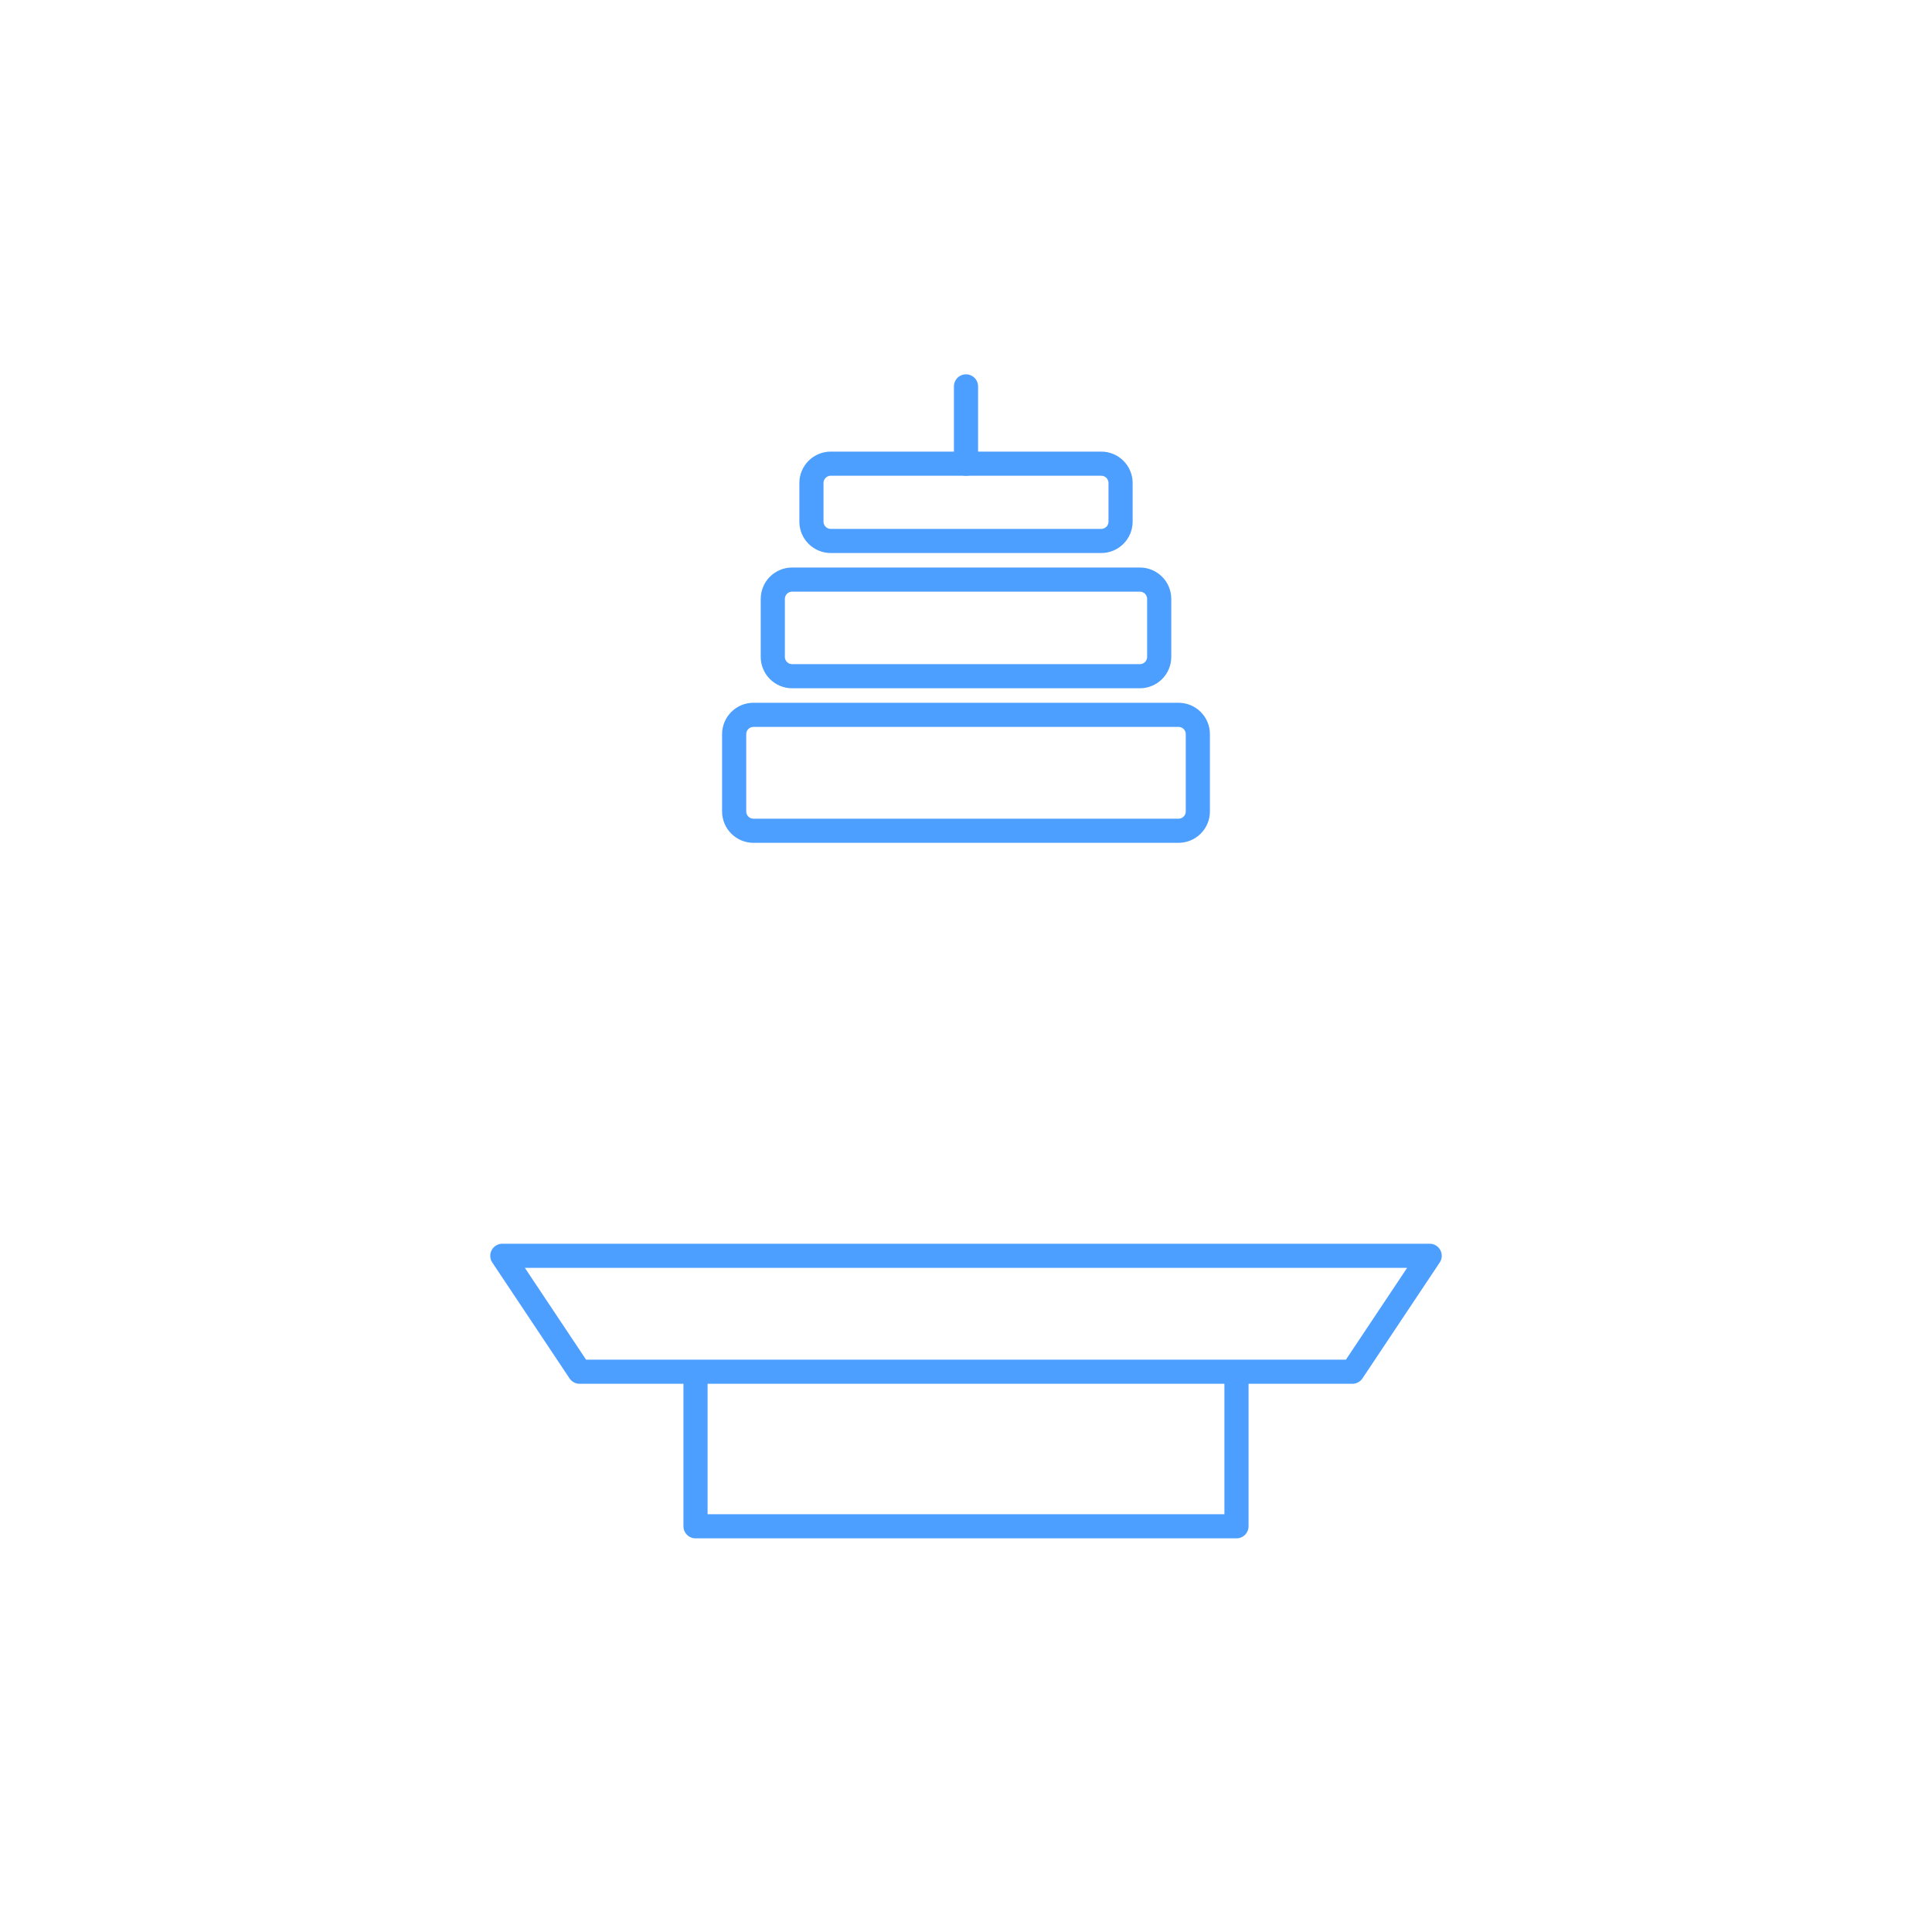
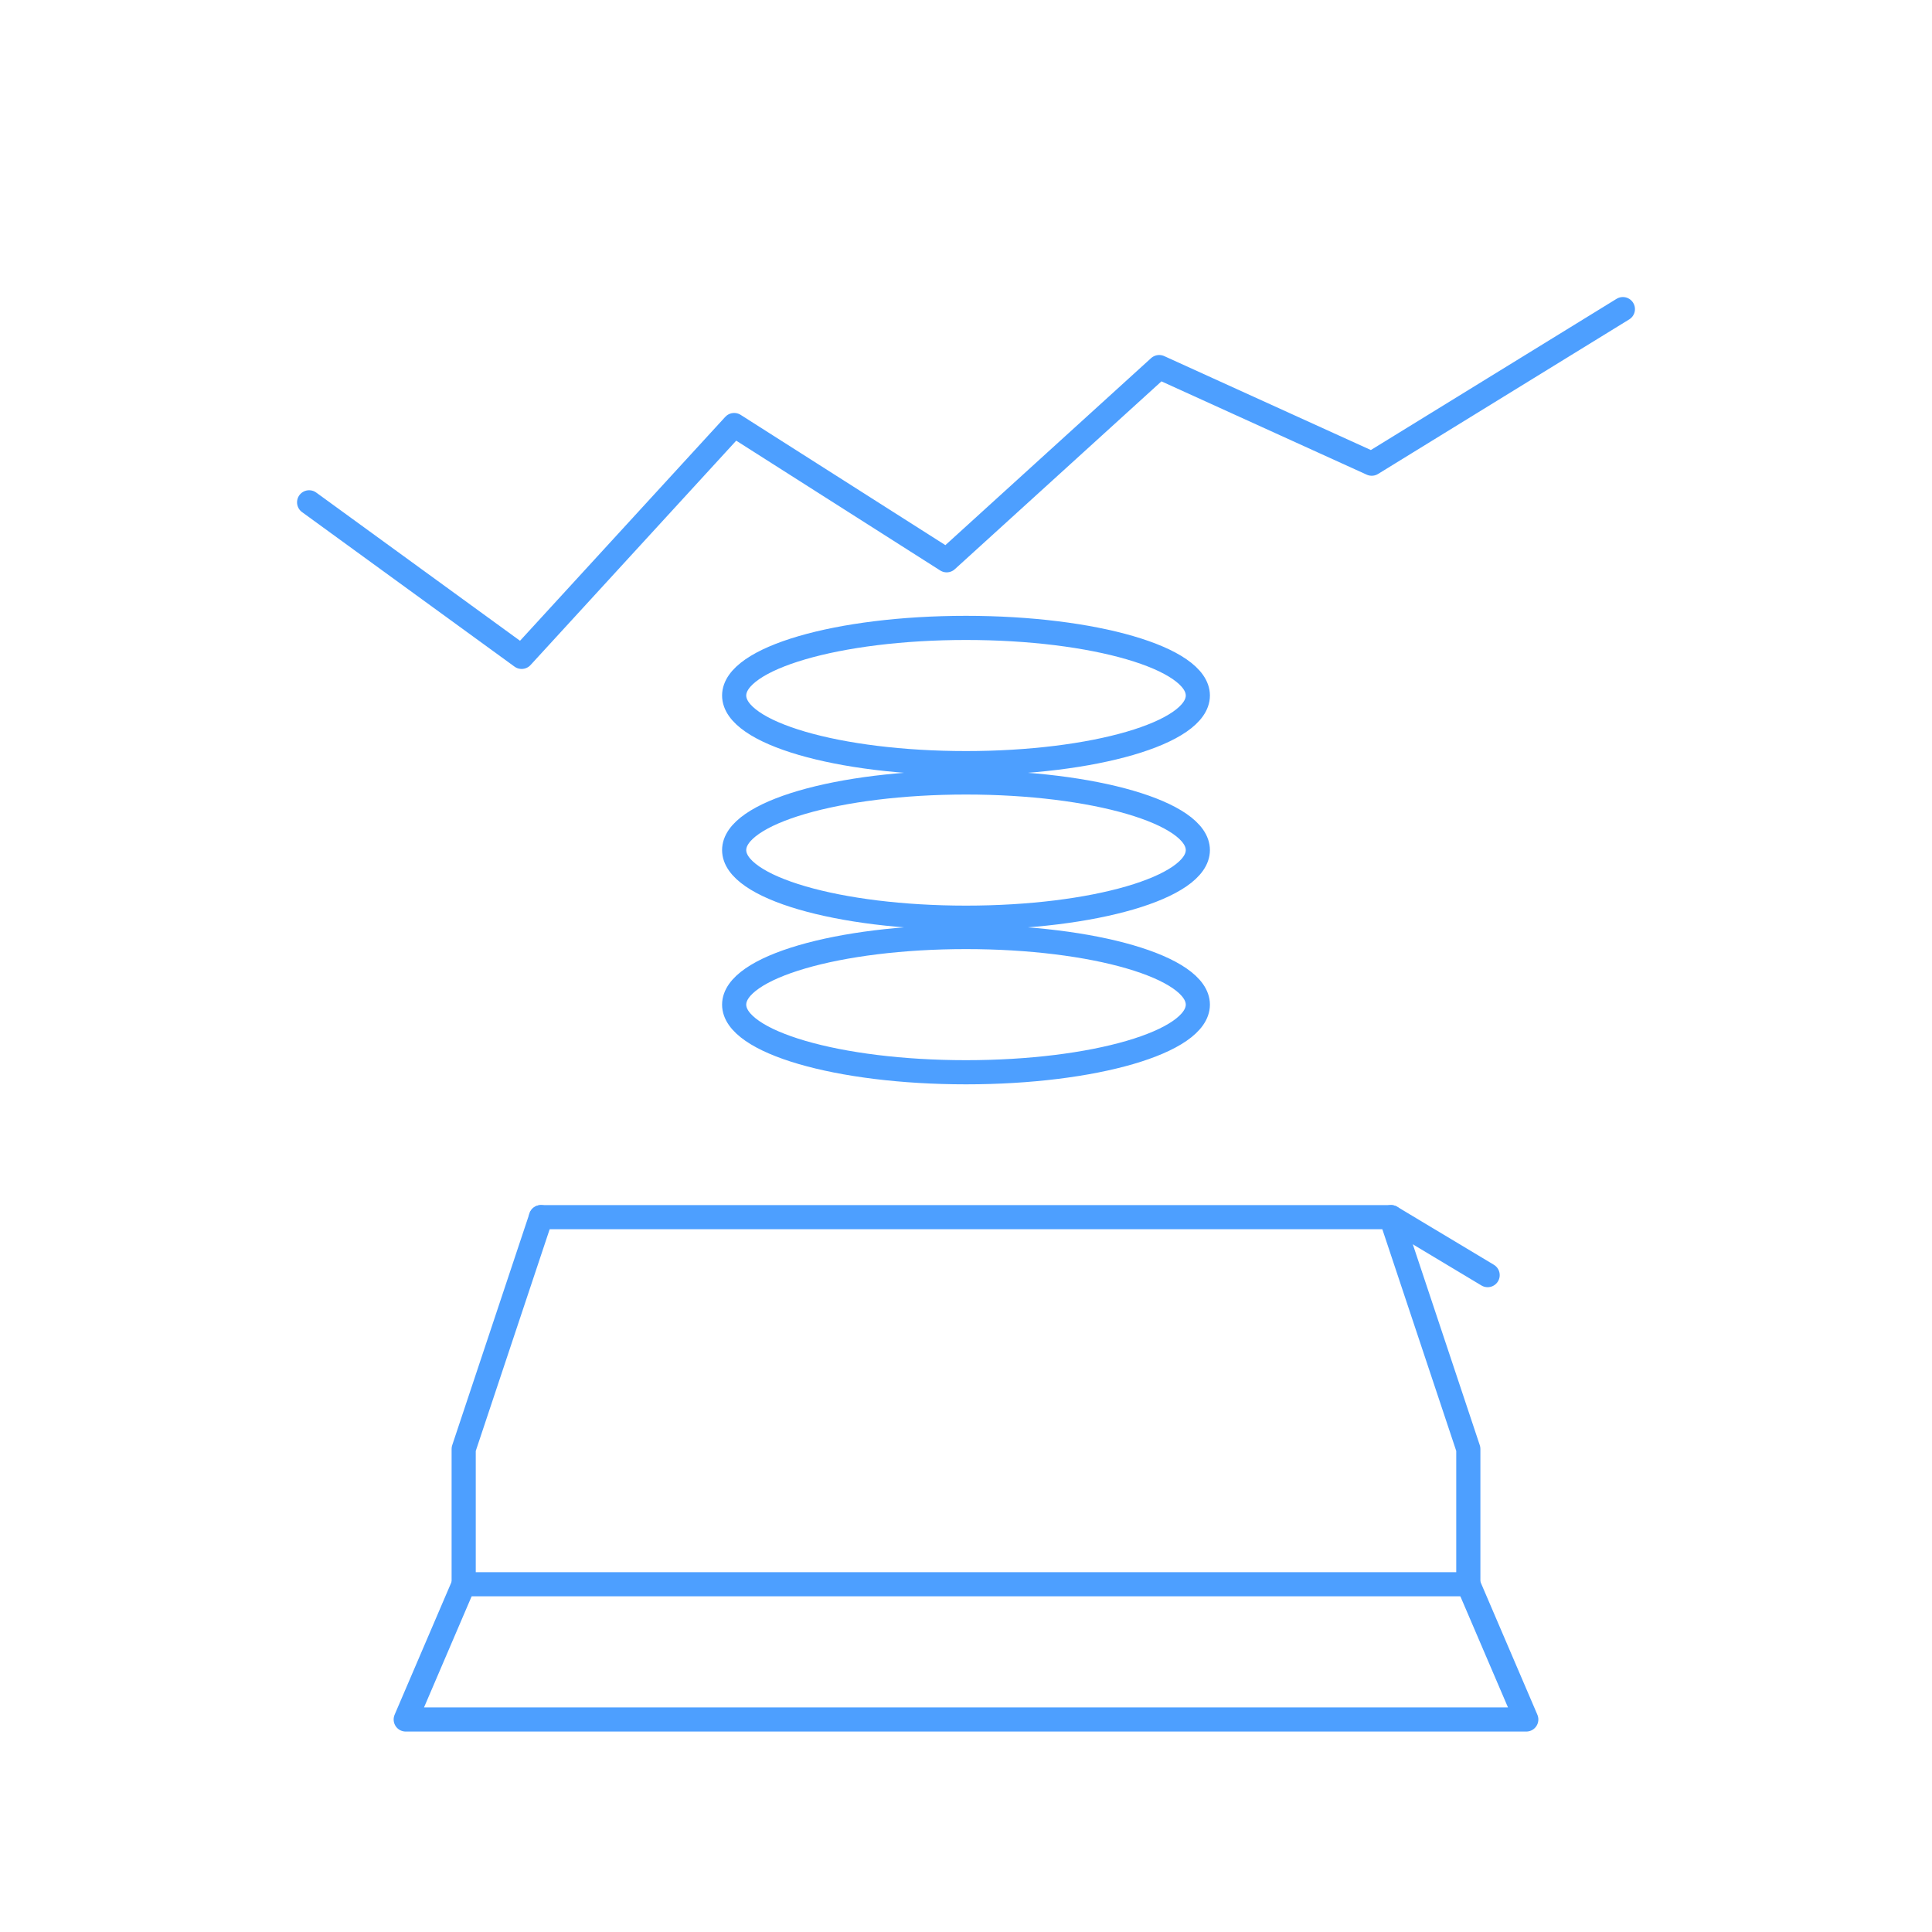
<svg xmlns="http://www.w3.org/2000/svg" viewBox="0 0 200 200" fill="none" aria-hidden="true">
  <g stroke="#4D9FFF" stroke-width="2.5" stroke-linecap="round" stroke-linejoin="round">
-     <path d="M52 130 L148 130 L140 142 L60 142 Z M72 142 L72 158 L128 158 L128 142" />
-     <rect x="84" y="48" width="32" height="8" rx="2" />
-     <rect x="80" y="60" width="40" height="10" rx="2" />
-     <rect x="76" y="74" width="48" height="12" rx="2" />
-     <path d="M100 48 V40" />
+     <path d="M 32 52 L 54 68 L 76 44 L 98 58 L 120 38 L 142 48 L 168 32" />
+     <ellipse cx="100" cy="72" rx="24" ry="7" />
+     <ellipse cx="100" cy="88" rx="24" ry="7" />
+     <ellipse cx="100" cy="104" rx="24" ry="7" />
+     <path d="M 56 126 H 144 L 154 132" />
+     <path d="M 56 126 L 48 150 L 48 164 H 152 L 152 150 L 144 126" />
+     <path d="M 48 164 L 42 178 H 158 L 152 164" />
  </g>
</svg>
